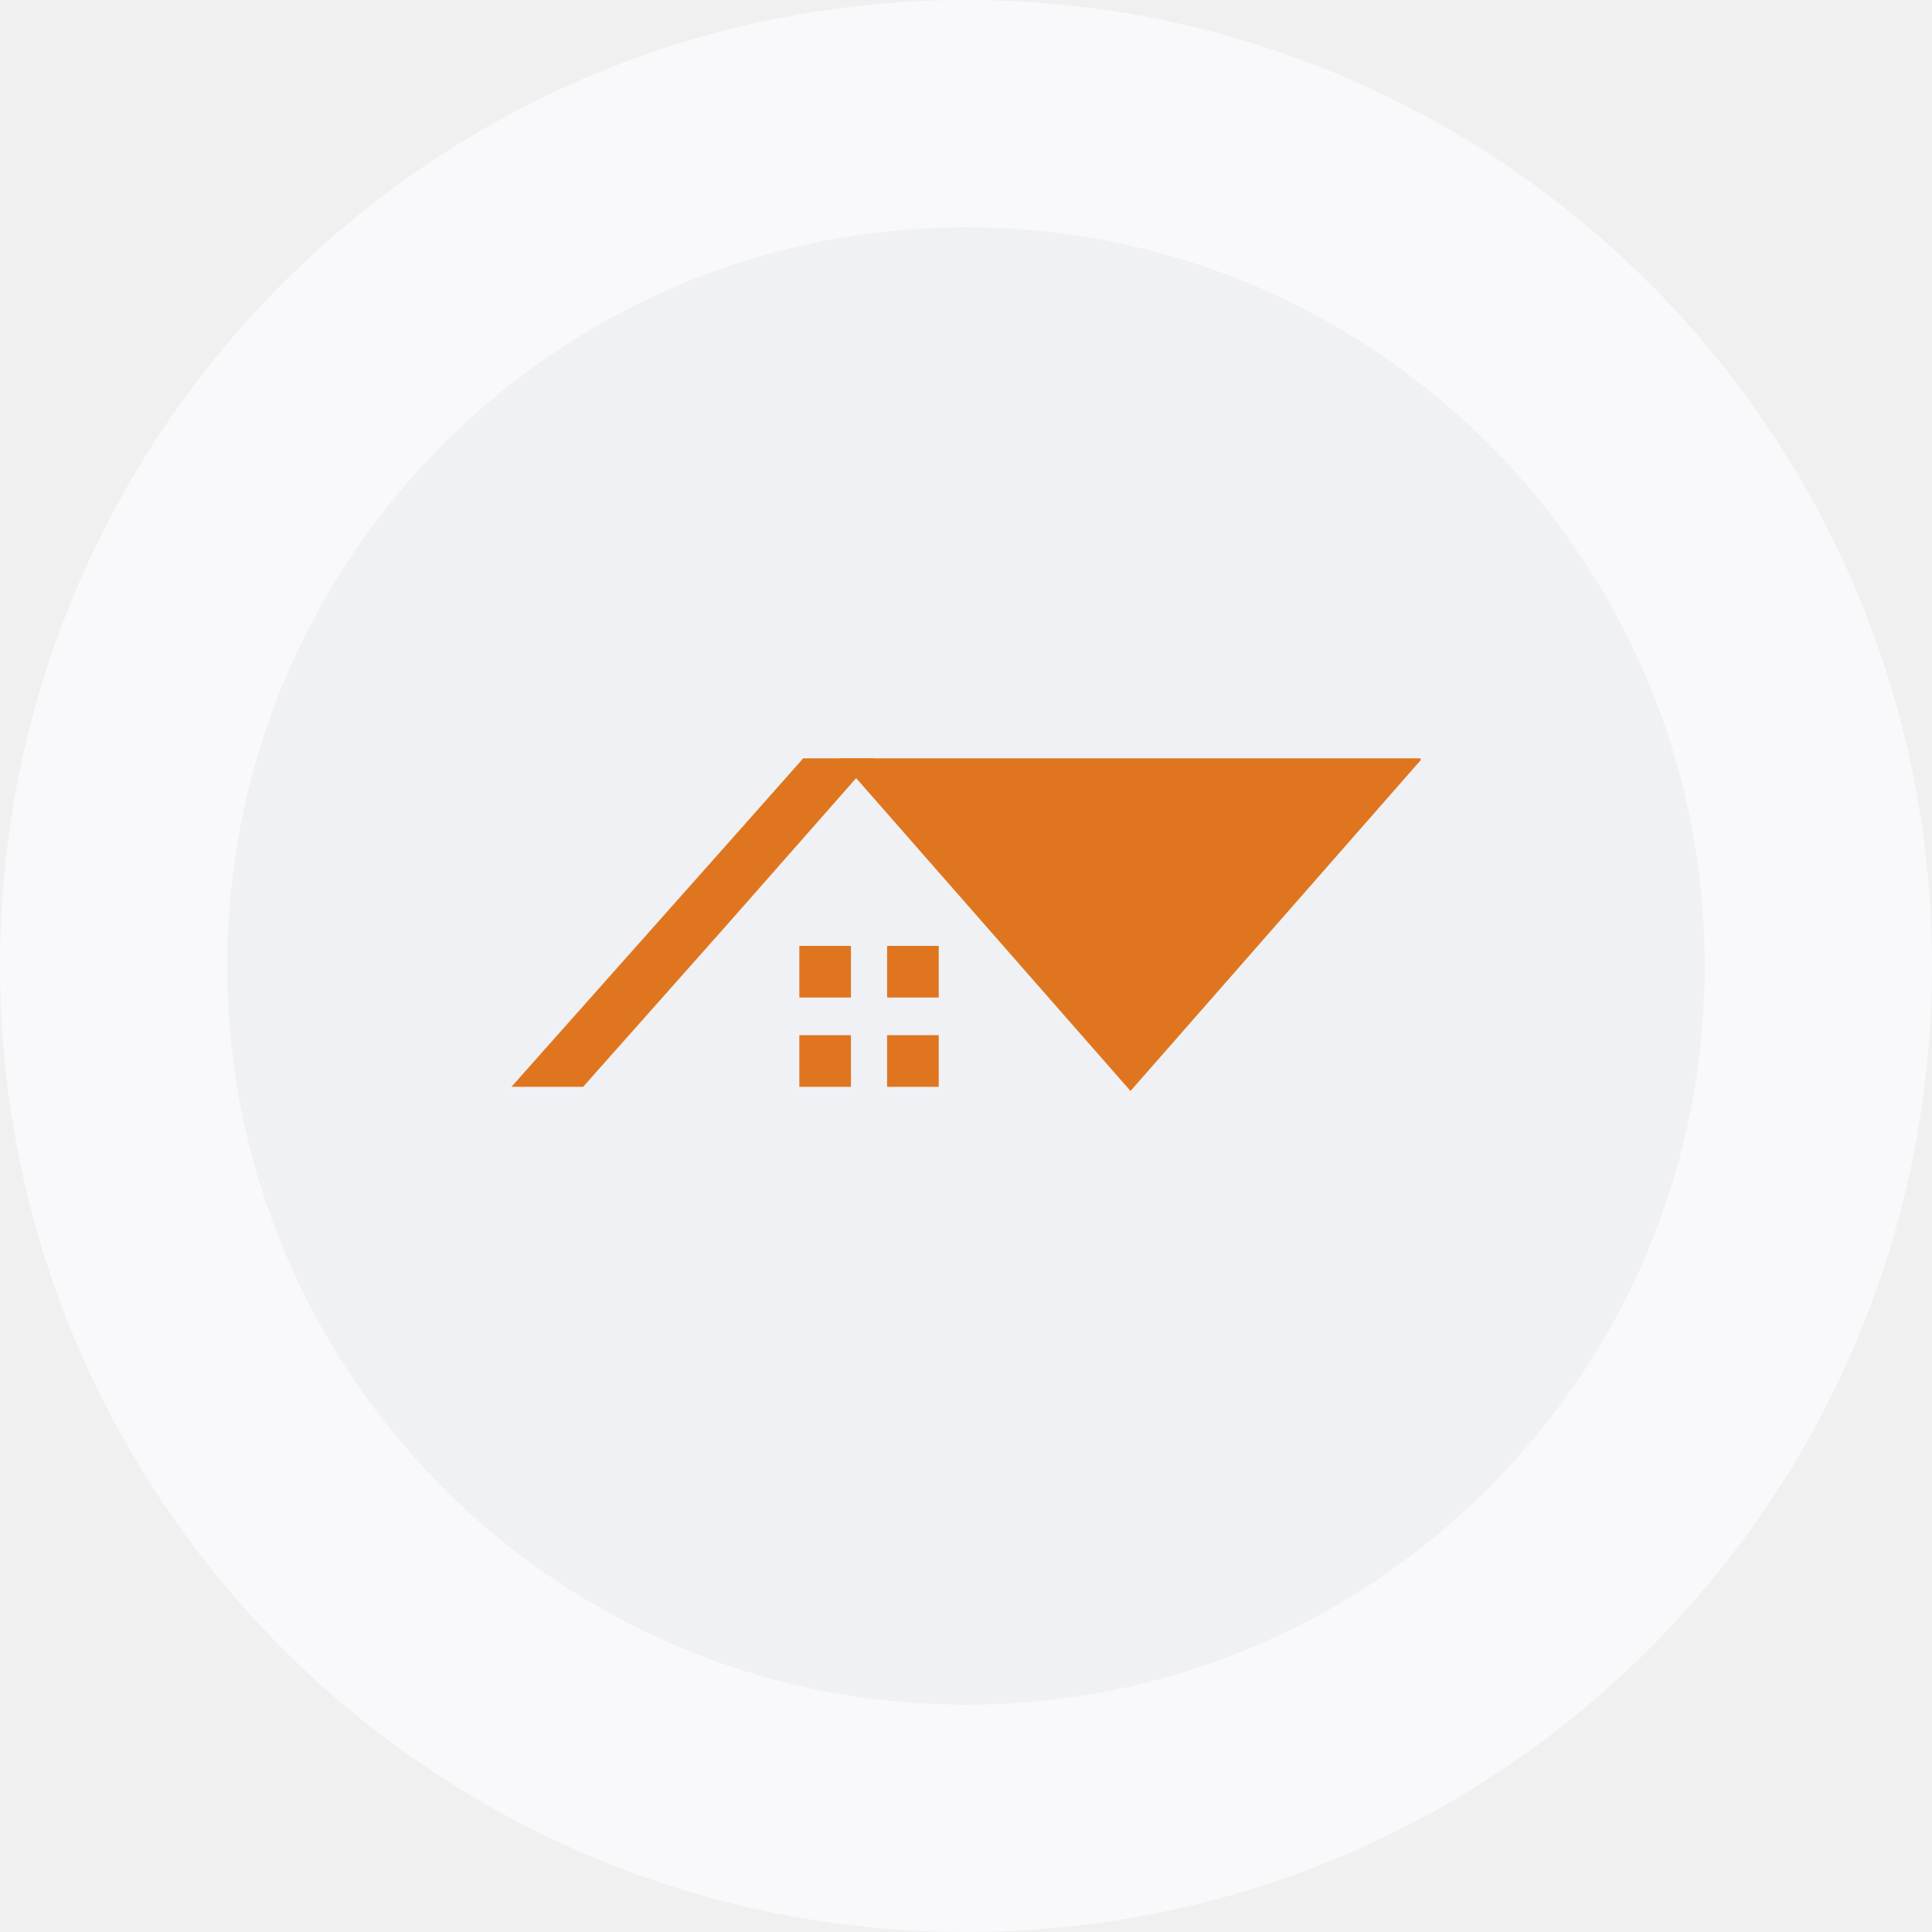
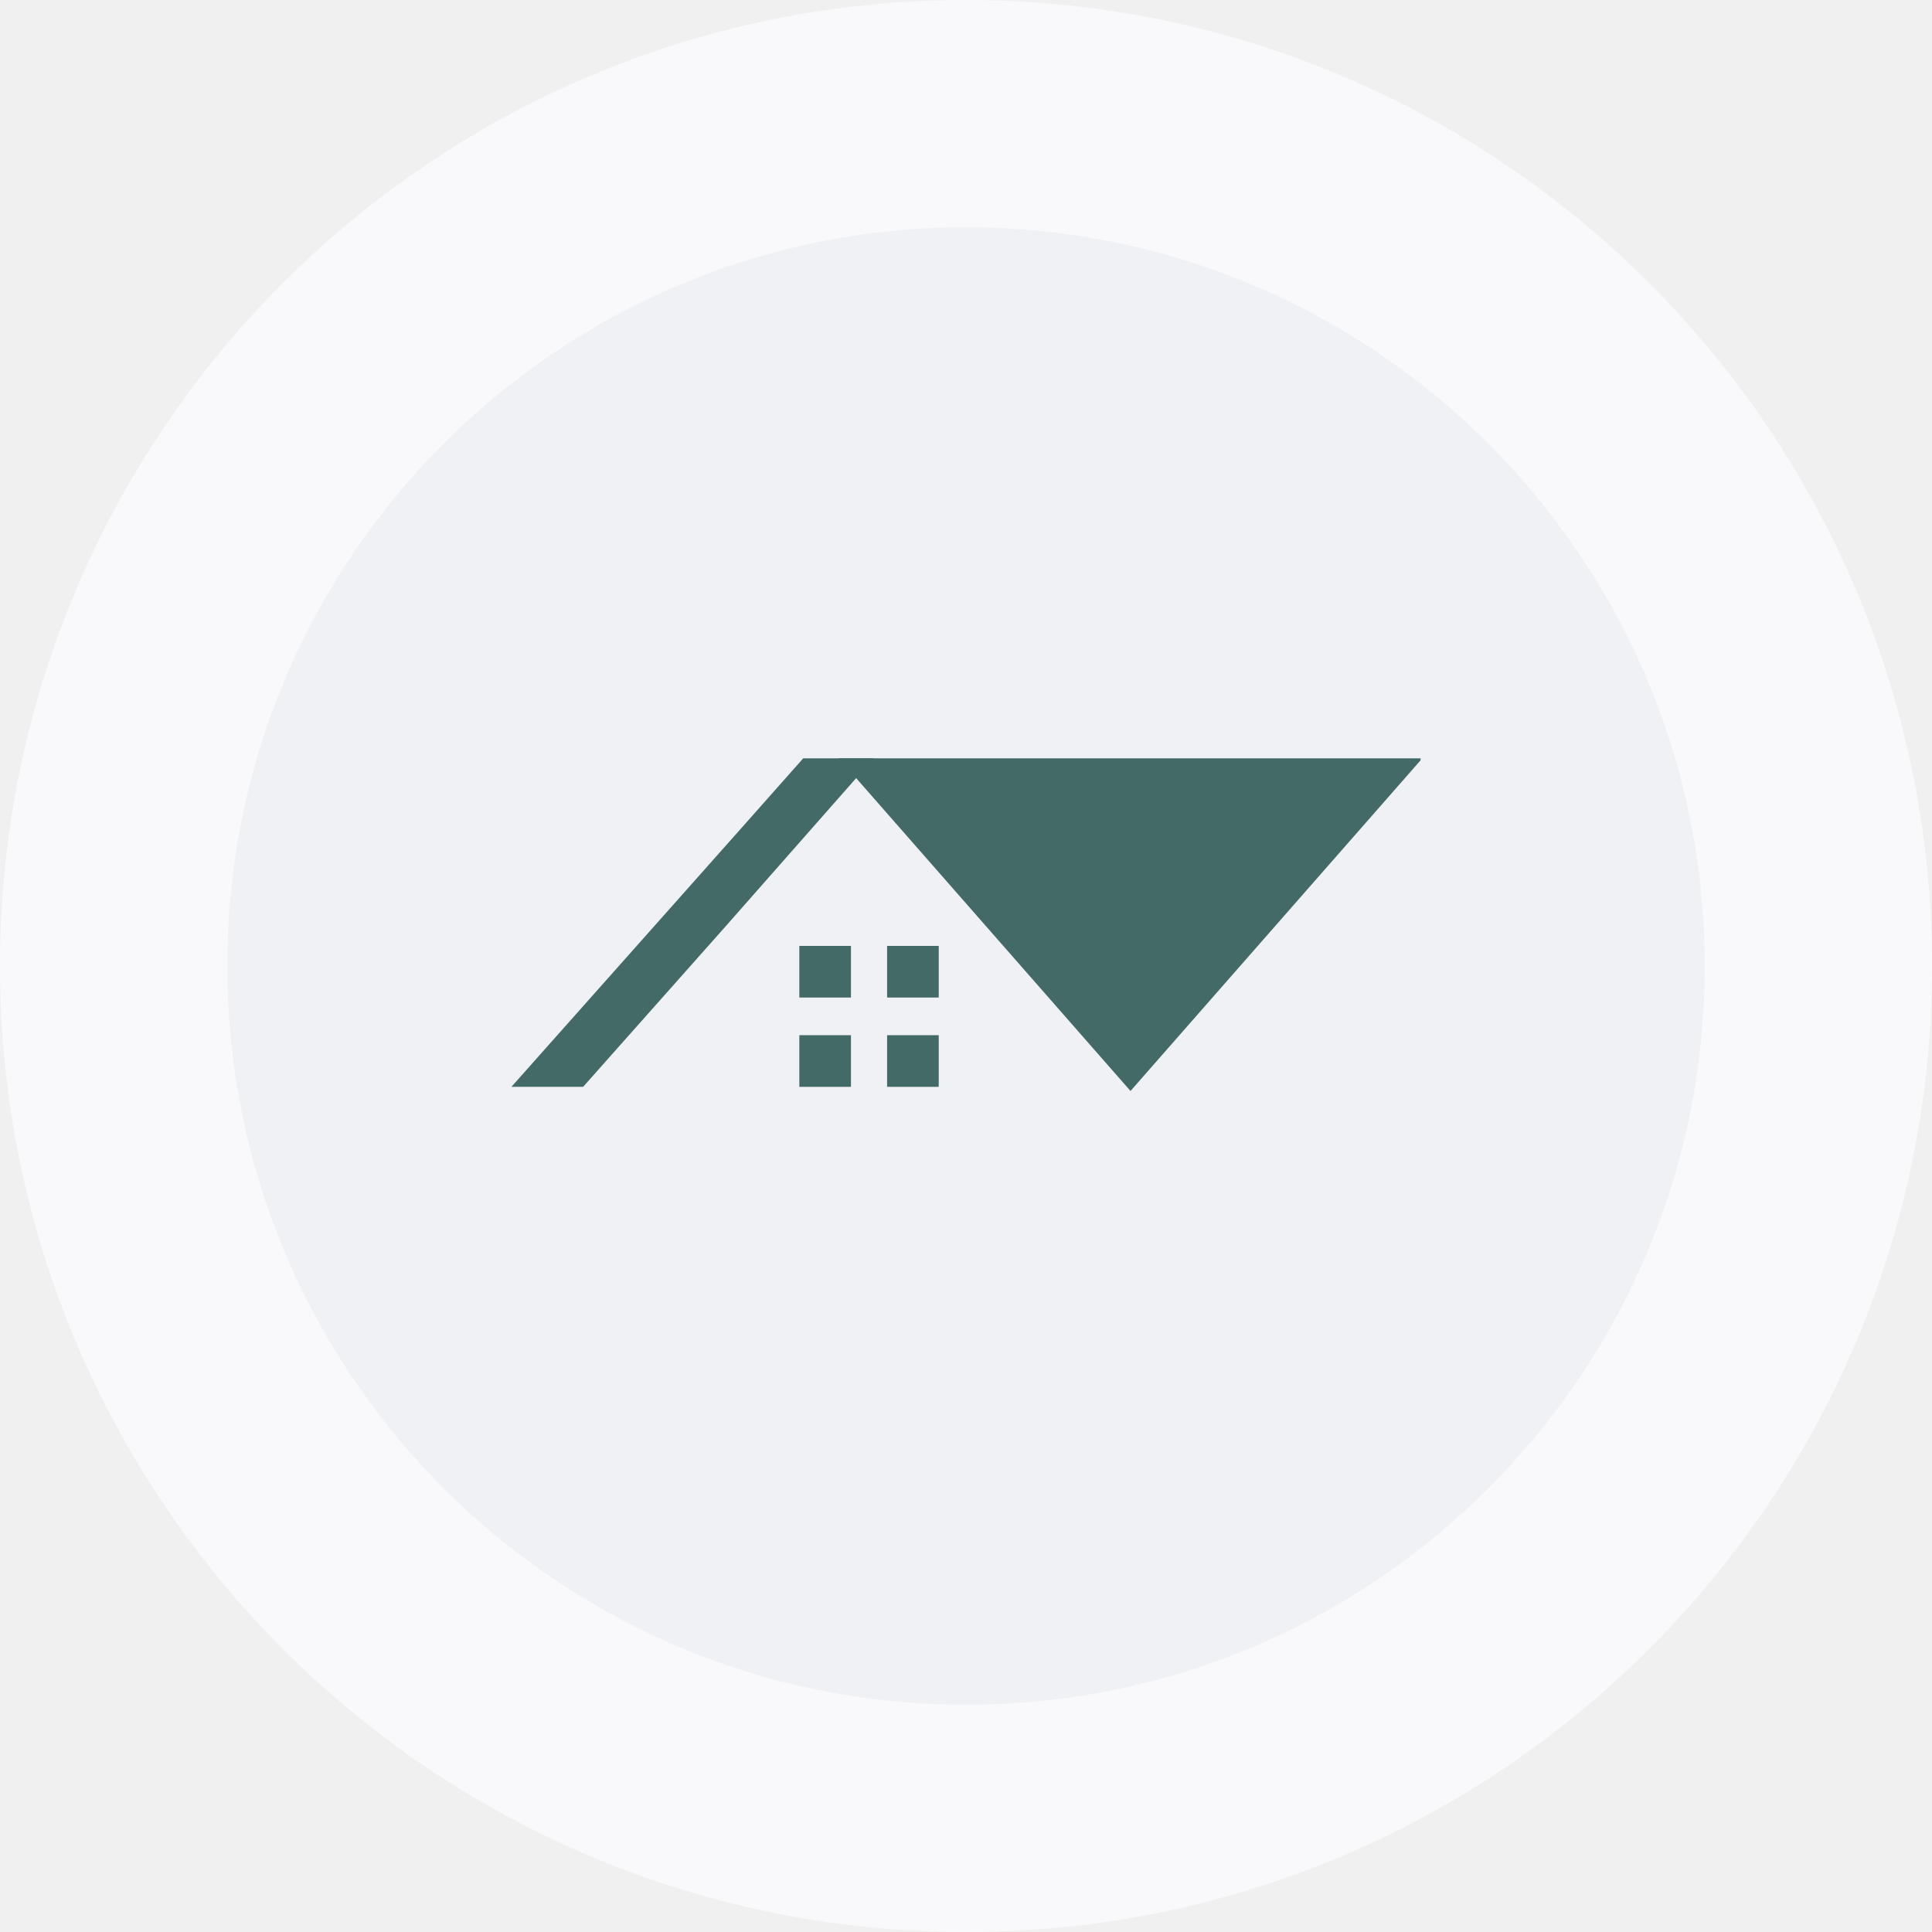
<svg xmlns="http://www.w3.org/2000/svg" width="68" height="68" viewBox="0 0 68 68" fill="none">
  <rect x="4" y="4" width="60" height="60" rx="30" fill="#EFF1F5" />
  <rect x="4" y="4" width="60" height="60" rx="30" stroke="#F9F9FB" stroke-width="8" />
  <g clip-path="url(#clip0_324_631)">
-     <path fill-rule="evenodd" clip-rule="evenodd" d="M44.827 32.657L39.79 38.399L29.523 26.691H50.06L44.827 32.657Z" fill="#DF761F" />
-     <path d="M18 38.253C21.561 34.243 26.134 29.109 28.27 26.691H30.747L25.512 32.635L20.524 38.253H18.002H18Z" fill="#DF761F" />
-     <path d="M29.951 33.293H28.134V35.11H29.951V33.293Z" fill="#DF761F" />
-     <path d="M33.04 33.293H31.223V35.11H33.04V33.293Z" fill="#DF761F" />
-     <path d="M29.951 36.435H28.134V38.253H29.951V36.435Z" fill="#DF761F" />
-     <path d="M33.04 36.435H31.223V38.253H33.04V36.435Z" fill="#DF761F" />
+     <path fill-rule="evenodd" clip-rule="evenodd" d="M44.827 32.657L39.79 38.399L29.523 26.691H50.06L44.827 32.657Z" fill="#446A68" />
+     <path d="M18 38.253C21.561 34.243 26.134 29.109 28.27 26.691H30.747L25.512 32.635L20.524 38.253H18.002H18Z" fill="#446A68" />
+     <path d="M29.951 33.293H28.134V35.11H29.951V33.293Z" fill="#446A68" />
+     <path d="M33.04 33.293H31.223V35.11H33.04V33.293Z" fill="#446A68" />
+     <path d="M29.951 36.435H28.134V38.253H29.951V36.435Z" fill="#446A68" />
+     <path d="M33.04 36.435H31.223V38.253H33.04V36.435Z" fill="#446A68" />
  </g>
  <defs>
    <clipPath id="clip0_324_631">
      <rect width="32" height="32" fill="white" transform="translate(18 18)" />
    </clipPath>
  </defs>
</svg>
